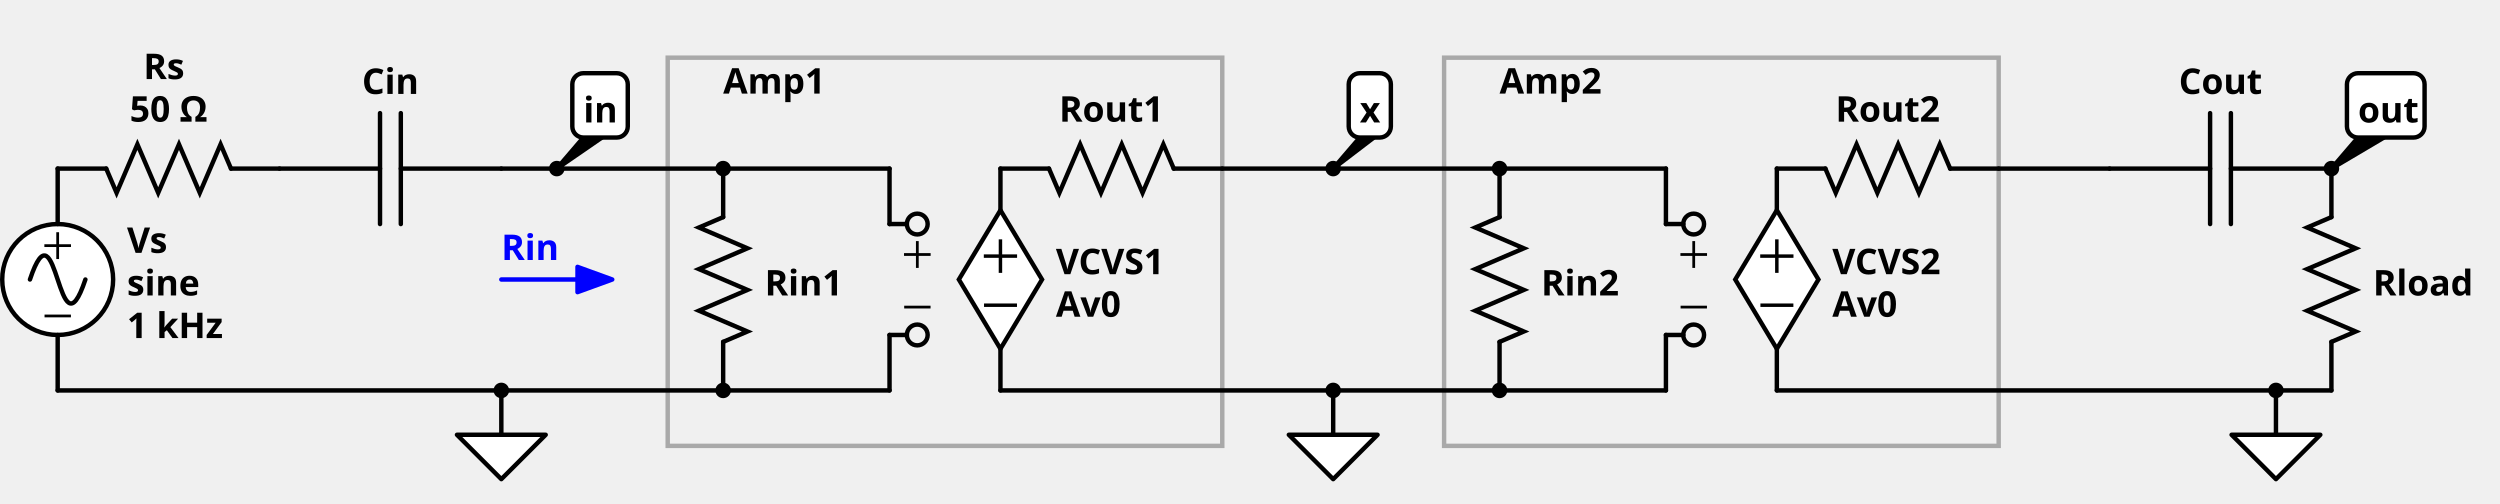
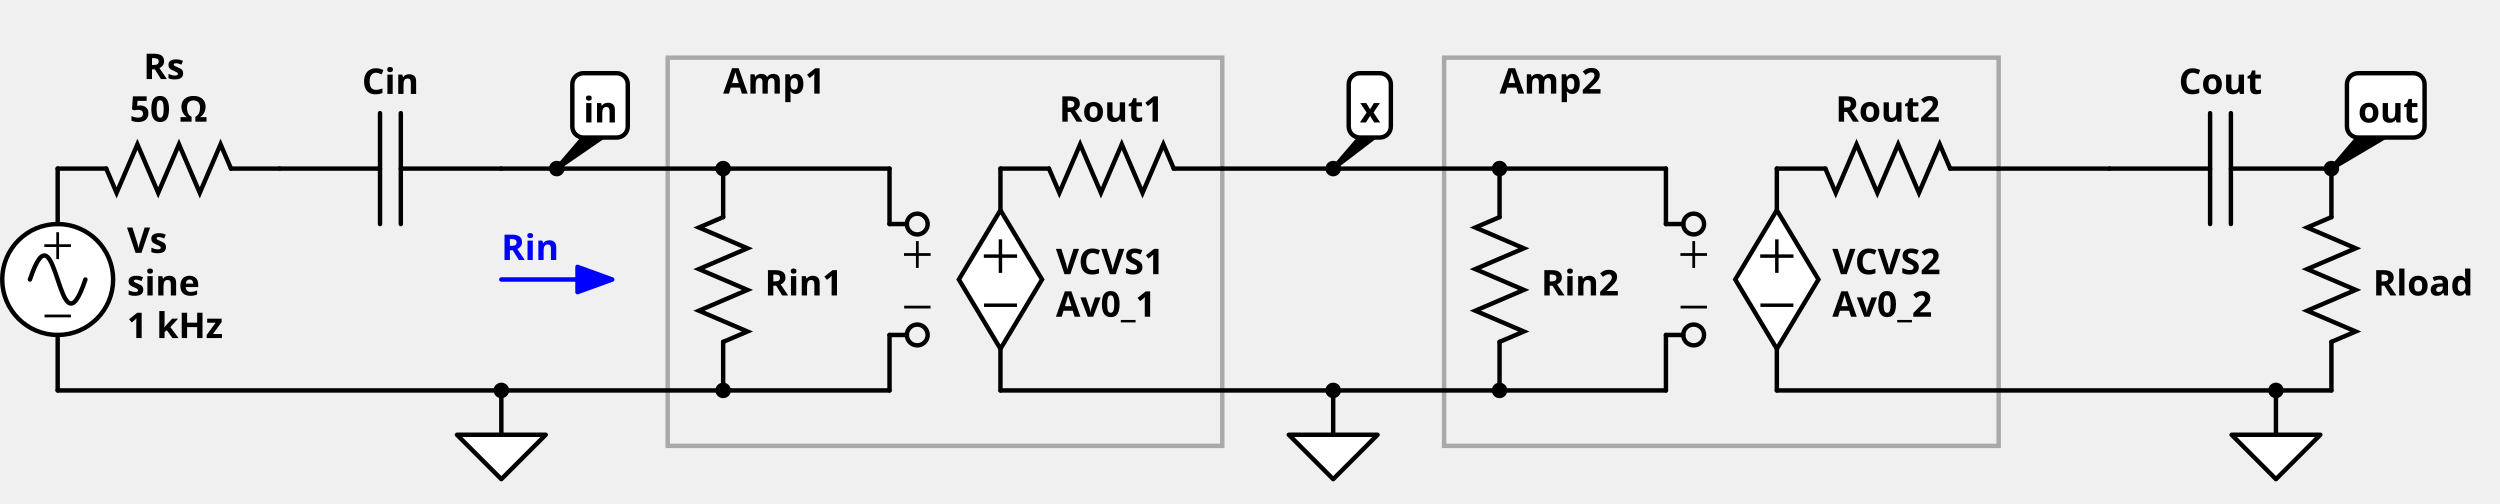
<svg xmlns="http://www.w3.org/2000/svg" width="1127.0" height="227.0">
  <g transform="scale(1.127) matrix(0.8873114,0,0,0.8873114,-1818.101,-1108.252)">
    <rect x="2050" y="1250" width="1125" height="225" r="0" rx="0" ry="0" fill="none" stroke="none" style="stroke-opacity: 0;" />
    <path style="stroke-linejoin: round;" fill="#000000" stroke="#000000" d="M0,50L12,36L23.667,36Z" stroke-width="2" stroke-linejoin="round" transform="translate(3100,1275)" />
    <path style="stroke-linejoin: round;" fill="#000000" stroke="#000000" d="M0,50L12,36L20.333,36Z" stroke-width="2" stroke-linejoin="round" transform="translate(2300,1275)" />
    <path style="stroke-linejoin: round;" fill="#000000" stroke="#000000" d="M0,50L12,36L18.333,36Z" stroke-width="2" stroke-linejoin="round" transform="translate(2650,1275)" />
    <rect x="2700" y="1275" width="250" height="175" r="0" rx="0" ry="0" fill="none" stroke="none" style="stroke-opacity: 0;" />
    <rect x="2700" y="1275" width="250" height="175" r="0" rx="0" ry="0" fill="none" stroke="#a9a9a9" stroke-dasharray="none" stroke-width="2" />
    <rect x="2350" y="1275" width="250" height="175" r="0" rx="0" ry="0" fill="none" stroke="none" style="stroke-opacity: 0;" />
    <rect x="2350" y="1275" width="250" height="175" r="0" rx="0" ry="0" fill="none" stroke="#a9a9a9" stroke-dasharray="none" stroke-width="2" />
    <path style="stroke-linecap: round; stroke-miterlimit: 6;" fill="#ffffff" stroke="#000000" d="M50,18.75L68.75,50L50,81.25L31.25,50L50,18.75" stroke-width="2" stroke-linecap="round" stroke-miterlimit="6" transform="translate(2450,1325)" />
    <path style="font-size: 15px; font-weight: normal;" fill="#000000" stroke="none" d="M50.78,31.896L49.22,31.896L49.22,38.673L42.5,38.673L42.5,40.233L49.22,40.233L49.22,47.01L50.78,47.01L50.78,40.233L57.5,40.233L57.5,38.673L50.78,38.673L50.78,31.896" font-size="15px" font-weight="normal" transform="translate(2450,1325)" />
    <path style="font-size: 15px; font-weight: normal;" fill="#000000" stroke="none" d="M42.599,60.805L42.599,62.365L57.457,62.365L57.457,60.805L42.599,60.805" font-size="15px" font-weight="normal" transform="translate(2450,1325)" />
    <path style="stroke-linecap: round; stroke-miterlimit: 6;" fill="none" stroke="#000000" d="M50,18.75L50,0" stroke-width="2" stroke-linecap="round" stroke-miterlimit="6" transform="translate(2450,1325)" />
    <path style="stroke-linecap: round; stroke-miterlimit: 6;" fill="none" stroke="#000000" d="M50,100L50,81.25" stroke-width="2" stroke-linecap="round" stroke-miterlimit="6" transform="translate(2450,1325)" />
    <path style="stroke-linecap: round; stroke-miterlimit: 6;" fill="none" stroke="#000000" d="M17.187,25C17.187,22.41,15.09,20.312,12.5,20.312C9.91,20.312,7.812,22.41,7.812,25C7.812,27.59,9.91,29.687,12.5,29.687C15.09,29.687,17.187,27.59,17.187,25" stroke-width="2" stroke-linecap="round" stroke-miterlimit="6" transform="translate(2450,1325)" />
    <path style="stroke-linecap: round; stroke-miterlimit: 6;" fill="none" stroke="#000000" d="M7.812,25L0,25" stroke-width="2" stroke-linecap="round" stroke-miterlimit="6" transform="translate(2450,1325)" />
    <path style="stroke-linecap: round; stroke-miterlimit: 6;" fill="none" stroke="#000000" d="M17.187,75C17.187,72.411,15.09,70.313,12.5,70.313C9.91,70.313,7.812,72.411,7.812,75C7.812,77.589,9.91,79.688,12.5,79.688C15.09,79.688,17.187,77.589,17.187,75" stroke-width="2" stroke-linecap="round" stroke-miterlimit="6" transform="translate(2450,1325)" />
    <path style="stroke-linecap: round; stroke-miterlimit: 6;" fill="none" stroke="#000000" d="M7.812,75L0,75" stroke-width="2" stroke-linecap="round" stroke-miterlimit="6" transform="translate(2450,1325)" />
    <path style="font-size: 15px; font-weight: normal;" fill="#000000" stroke="none" d="M13.153,32.684L11.906,32.684L11.906,38.106L6.53,38.106L6.53,39.354L11.906,39.354L11.906,44.775L13.153,44.775L13.153,39.354L18.53,39.354L18.53,38.106L13.153,38.106L13.153,32.684" font-size="15px" font-weight="normal" transform="translate(2450,1325)" />
    <path style="font-size: 15px; font-weight: normal;" fill="#000000" stroke="none" d="M6.609,61.811L6.609,63.059L18.496,63.059L18.496,61.811L6.609,61.811" font-size="15px" font-weight="normal" transform="translate(2450,1325)" />
    <text style="font-family: 'Noto Sans',Tahoma,Verdana,Arial,sans-serif; font-size: 16px; font-weight: bold; text-anchor: start; font-stretch: extra-condensed;" x="0" y="0" text-anchor="start" stroke="none" fill="#000000" transform="translate(2525,1375)">
      <tspan dy="-2.4">VCVS1</tspan>
-       <tspan dy="19.2" x="0">Av0</tspan>
+       <tspan dy="19.2" x="0">Av0_1</tspan>
    </text>
    <path style="stroke-linecap: round; stroke-miterlimit: 6;" fill="none" stroke="#000000" d="M25,21.875L25,0" stroke-width="2" stroke-linecap="round" stroke-miterlimit="6" transform="translate(2350,1325)" />
    <path style="stroke-linecap: round; stroke-miterlimit: 6;" fill="none" stroke="#000000" d="M25,78.125L25,100" stroke-width="2" stroke-linecap="round" stroke-miterlimit="6" transform="translate(2350,1325)" />
    <path style="stroke-linecap: round; stroke-miterlimit: 6;" fill="none" stroke="#000000" d="M25,21.875L14.063,26.562L35.937,35.937L14.063,45.312L35.937,54.688L14.063,64.063L35.937,73.438L25,78.125" stroke-width="2" stroke-linecap="round" stroke-miterlimit="6" transform="translate(2350,1325)" />
    <text style="font-family: 'Noto Sans',Tahoma,Verdana,Arial,sans-serif; font-size: 16px; font-weight: bold; text-anchor: start; font-stretch: extra-condensed;" x="0" y="0" text-anchor="start" stroke="none" fill="#000000" transform="translate(2393.75,1375)">
      <tspan dy="7.2">Rin1</tspan>
    </text>
    <path style="stroke-linecap: round; stroke-miterlimit: 6;" fill="none" stroke="#000000" d="M25,21.875L25,0" stroke-width="2" stroke-linecap="round" stroke-miterlimit="6" transform="matrix(0,-1,1,0,2500,1350)" />
    <path style="stroke-linecap: round; stroke-miterlimit: 6;" fill="none" stroke="#000000" d="M25,78.125L25,100" stroke-width="2" stroke-linecap="round" stroke-miterlimit="6" transform="matrix(0,-1,1,0,2500,1350)" />
    <path style="stroke-linecap: round; stroke-miterlimit: 6;" fill="none" stroke="#000000" d="M25,21.875L14.063,26.562L35.937,35.937L14.063,45.312L35.937,54.688L14.063,64.063L35.937,73.438L25,78.125" stroke-width="2" stroke-linecap="round" stroke-miterlimit="6" transform="matrix(0,-1,1,0,2500,1350)" />
    <text style="font-family: 'Noto Sans',Tahoma,Verdana,Arial,sans-serif; font-size: 16px; font-weight: bold; text-anchor: middle; font-stretch: extra-condensed;" x="0" y="0" text-anchor="middle" stroke="none" fill="#000000" transform="translate(2550,1296.65)">
      <tspan dy="7.2">Rout1</tspan>
    </text>
    <path style="stroke-linecap: round; stroke-miterlimit: 6;" fill="#ffffff" stroke="#000000" d="M50,18.75L68.75,50L50,81.25L31.25,50L50,18.75" stroke-width="2" stroke-linecap="round" stroke-miterlimit="6" transform="translate(2800,1325)" />
    <path style="font-size: 15px; font-weight: normal;" fill="#000000" stroke="none" d="M50.78,31.896L49.22,31.896L49.22,38.673L42.5,38.673L42.5,40.233L49.22,40.233L49.22,47.01L50.78,47.01L50.78,40.233L57.5,40.233L57.5,38.673L50.78,38.673L50.78,31.896" font-size="15px" font-weight="normal" transform="translate(2800,1325)" />
    <path style="font-size: 15px; font-weight: normal;" fill="#000000" stroke="none" d="M42.599,60.805L42.599,62.365L57.457,62.365L57.457,60.805L42.599,60.805" font-size="15px" font-weight="normal" transform="translate(2800,1325)" />
    <path style="stroke-linecap: round; stroke-miterlimit: 6;" fill="none" stroke="#000000" d="M50,18.75L50,0" stroke-width="2" stroke-linecap="round" stroke-miterlimit="6" transform="translate(2800,1325)" />
    <path style="stroke-linecap: round; stroke-miterlimit: 6;" fill="none" stroke="#000000" d="M50,100L50,81.25" stroke-width="2" stroke-linecap="round" stroke-miterlimit="6" transform="translate(2800,1325)" />
    <path style="stroke-linecap: round; stroke-miterlimit: 6;" fill="none" stroke="#000000" d="M17.187,25C17.187,22.41,15.09,20.312,12.5,20.312C9.91,20.312,7.812,22.41,7.812,25C7.812,27.59,9.91,29.687,12.5,29.687C15.09,29.687,17.187,27.59,17.187,25" stroke-width="2" stroke-linecap="round" stroke-miterlimit="6" transform="translate(2800,1325)" />
    <path style="stroke-linecap: round; stroke-miterlimit: 6;" fill="none" stroke="#000000" d="M7.812,25L0,25" stroke-width="2" stroke-linecap="round" stroke-miterlimit="6" transform="translate(2800,1325)" />
    <path style="stroke-linecap: round; stroke-miterlimit: 6;" fill="none" stroke="#000000" d="M17.187,75C17.187,72.411,15.09,70.313,12.5,70.313C9.91,70.313,7.812,72.411,7.812,75C7.812,77.589,9.91,79.688,12.5,79.688C15.09,79.688,17.187,77.589,17.187,75" stroke-width="2" stroke-linecap="round" stroke-miterlimit="6" transform="translate(2800,1325)" />
    <path style="stroke-linecap: round; stroke-miterlimit: 6;" fill="none" stroke="#000000" d="M7.812,75L0,75" stroke-width="2" stroke-linecap="round" stroke-miterlimit="6" transform="translate(2800,1325)" />
    <path style="font-size: 15px; font-weight: normal;" fill="#000000" stroke="none" d="M13.153,32.684L11.906,32.684L11.906,38.106L6.53,38.106L6.53,39.354L11.906,39.354L11.906,44.775L13.153,44.775L13.153,39.354L18.53,39.354L18.53,38.106L13.153,38.106L13.153,32.684" font-size="15px" font-weight="normal" transform="translate(2800,1325)" />
    <path style="font-size: 15px; font-weight: normal;" fill="#000000" stroke="none" d="M6.609,61.811L6.609,63.059L18.496,63.059L18.496,61.811L6.609,61.811" font-size="15px" font-weight="normal" transform="translate(2800,1325)" />
    <text style="font-family: 'Noto Sans',Tahoma,Verdana,Arial,sans-serif; font-size: 16px; font-weight: bold; text-anchor: start; font-stretch: extra-condensed;" x="0" y="0" text-anchor="start" stroke="none" fill="#000000" transform="translate(2875,1375)">
      <tspan dy="-2.4">VCVS2</tspan>
-       <tspan dy="19.2" x="0">Av0</tspan>
+       <tspan dy="19.2" x="0">Av0_2</tspan>
    </text>
    <path style="stroke-linecap: round; stroke-miterlimit: 6;" fill="none" stroke="#000000" d="M25,21.875L25,0" stroke-width="2" stroke-linecap="round" stroke-miterlimit="6" transform="translate(2700,1325)" />
    <path style="stroke-linecap: round; stroke-miterlimit: 6;" fill="none" stroke="#000000" d="M25,78.125L25,100" stroke-width="2" stroke-linecap="round" stroke-miterlimit="6" transform="translate(2700,1325)" />
    <path style="stroke-linecap: round; stroke-miterlimit: 6;" fill="none" stroke="#000000" d="M25,21.875L14.063,26.562L35.937,35.937L14.063,45.312L35.937,54.688L14.063,64.063L35.937,73.438L25,78.125" stroke-width="2" stroke-linecap="round" stroke-miterlimit="6" transform="translate(2700,1325)" />
    <text style="font-family: 'Noto Sans',Tahoma,Verdana,Arial,sans-serif; font-size: 16px; font-weight: bold; text-anchor: start; font-stretch: extra-condensed;" x="0" y="0" text-anchor="start" stroke="none" fill="#000000" transform="translate(2743.75,1375)">
      <tspan dy="7.2">Rin2</tspan>
    </text>
    <path style="stroke-linecap: round;" fill="none" stroke="#000000" d="M 2800 1325 L 2800 1350" stroke-width="2" stroke-linecap="round" class="cl_wire" />
    <path style="stroke-linecap: round;" fill="none" stroke="#000000" d="M 2800 1400 L 2800 1425" stroke-width="2" stroke-linecap="round" class="cl_wire" />
    <path style="stroke-linecap: round; stroke-miterlimit: 6;" fill="none" stroke="#000000" d="M25,21.875L25,0" stroke-width="2" stroke-linecap="round" stroke-miterlimit="6" transform="matrix(0,-1,1,0,2850,1350)" />
    <path style="stroke-linecap: round; stroke-miterlimit: 6;" fill="none" stroke="#000000" d="M25,78.125L25,100" stroke-width="2" stroke-linecap="round" stroke-miterlimit="6" transform="matrix(0,-1,1,0,2850,1350)" />
    <path style="stroke-linecap: round; stroke-miterlimit: 6;" fill="none" stroke="#000000" d="M25,21.875L14.063,26.562L35.937,35.937L14.063,45.312L35.937,54.688L14.063,64.063L35.937,73.438L25,78.125" stroke-width="2" stroke-linecap="round" stroke-miterlimit="6" transform="matrix(0,-1,1,0,2850,1350)" />
    <text style="font-family: 'Noto Sans',Tahoma,Verdana,Arial,sans-serif; font-size: 16px; font-weight: bold; text-anchor: middle; font-stretch: extra-condensed;" x="0" y="0" text-anchor="middle" stroke="none" fill="#000000" transform="translate(2900,1296.65)">
      <tspan dy="7.2">Rout2</tspan>
    </text>
    <path style="stroke-linecap: round; stroke-miterlimit: 6;" fill="#ffffff" stroke="#000000" d="M50,50C50,36.194,38.807,25,25,25C11.193,25,0,36.194,0,50C0,63.806,11.193,75,25,75C38.807,75,50,63.806,50,50" stroke-width="2" stroke-linecap="round" stroke-miterlimit="6" transform="translate(2050,1325)" />
    <path style="stroke-linecap: round; stroke-miterlimit: 6;" fill="none" stroke="#000000" d="M25,0L25,25" stroke-width="2" stroke-linecap="round" stroke-miterlimit="6" transform="translate(2050,1325)" />
    <path style="stroke-linecap: round; stroke-miterlimit: 6;" fill="none" stroke="#000000" d="M25,100L25,75" stroke-width="2" stroke-linecap="round" stroke-miterlimit="6" transform="translate(2050,1325)" />
    <path style="stroke-linecap: round; stroke-miterlimit: 6;" fill="none" stroke="#000000" d="M37.5,50C25,87.5,25,12.5,12.5,50" stroke-width="2" stroke-linecap="round" stroke-miterlimit="6" transform="translate(2050,1325)" />
    <path style="font-size: 15px; font-weight: normal;" fill="#000000" stroke="none" d="M25.624,28.684L24.376,28.684L24.376,34.106L19,34.106L19,35.354L24.376,35.354L24.376,40.775L25.624,40.775L25.624,35.354L31,35.354L31,34.106L25.624,34.106L25.624,28.684" font-size="15px" font-weight="normal" transform="translate(2050,1325)" />
    <path style="font-size: 15px; font-weight: normal;" fill="#000000" stroke="none" d="M19.079,65.811L19.079,67.059L30.966,67.059L30.966,65.811L19.079,65.811" font-size="15px" font-weight="normal" transform="translate(2050,1325)" />
    <text style="font-family: 'Noto Sans',Tahoma,Verdana,Arial,sans-serif; font-size: 16px; font-weight: bold; text-anchor: start; font-stretch: extra-condensed;" x="0" y="0" text-anchor="start" stroke="none" fill="#000000" transform="translate(2106.25,1375)">
      <tspan dy="-12">Vs</tspan>
      <tspan dy="19.2" x="0">sine</tspan>
      <tspan dy="19.2" x="0">1 kHz</tspan>
    </text>
    <path style="stroke-linecap: round; stroke-miterlimit: 6;" fill="none" stroke="#000000" d="M25,21.875L25,0" stroke-width="2" stroke-linecap="round" stroke-miterlimit="6" transform="matrix(0,-1,1,0,2075,1350)" />
    <path style="stroke-linecap: round; stroke-miterlimit: 6;" fill="none" stroke="#000000" d="M25,78.125L25,100" stroke-width="2" stroke-linecap="round" stroke-miterlimit="6" transform="matrix(0,-1,1,0,2075,1350)" />
    <path style="stroke-linecap: round; stroke-miterlimit: 6;" fill="none" stroke="#000000" d="M25,21.875L14.063,26.562L35.937,35.937L14.063,45.312L35.937,54.688L14.063,64.063L35.937,73.438L25,78.125" stroke-width="2" stroke-linecap="round" stroke-miterlimit="6" transform="matrix(0,-1,1,0,2075,1350)" />
    <text style="font-family: 'Noto Sans',Tahoma,Verdana,Arial,sans-serif; font-size: 16px; font-weight: bold; text-anchor: middle; font-stretch: extra-condensed;" x="0" y="0" text-anchor="middle" stroke="none" fill="#000000" transform="translate(2125,1287.05)">
      <tspan dy="-2.4">Rs</tspan>
      <tspan dy="19.2" x="0">50 Ω</tspan>
    </text>
    <text style="font-family: 'Noto Sans',Tahoma,Verdana,Arial,sans-serif; font-size: 16px; font-weight: bold; text-anchor: start; font-style: normal; font-stretch: extra-condensed;" x="0" y="0" text-anchor="start" stroke="none" fill="#000000" font-style="normal" transform="translate(2375,1284)">
      <tspan dy="7.2">Amp1</tspan>
    </text>
    <text style="font-family: 'Noto Sans',Tahoma,Verdana,Arial,sans-serif; font-size: 16px; font-weight: bold; text-anchor: start; font-style: normal; font-stretch: extra-condensed;" x="0" y="0" text-anchor="start" stroke="none" fill="#000000" font-style="normal" transform="translate(2725,1284)">
      <tspan dy="7.2">Amp2</tspan>
    </text>
    <path style="stroke-linecap: round; stroke-linejoin: round;" fill="#0000ff" stroke="#0000ff" d="M2275,1375L2325,1375L2309.338,1369.3L2309.338,1380.7L2325,1375" stroke-width="2" stroke-linecap="round" stroke-linejoin="round" />
    <text style="font-family: 'Noto Sans',Tahoma,Verdana,Arial,sans-serif; font-size: 16px; font-weight: bold; text-anchor: start; font-style: normal; font-stretch: extra-condensed;" x="0" y="0" text-anchor="start" stroke="none" fill="#0000ff" font-style="normal" transform="translate(2275,1359)">
      <tspan dy="7.2">Rin</tspan>
    </text>
    <path style="stroke-linecap: round; stroke-miterlimit: 6;" fill="none" stroke="#000000" d="M25,20L25,0" stroke-width="2" stroke-linecap="round" stroke-miterlimit="6" transform="translate(2250,1425)" />
    <path style="stroke-linecap: round; stroke-linejoin: round; stroke-miterlimit: 6;" fill="#ffffff" stroke="#000000" d="M5,20L25,40L45,20Z" stroke-width="2" stroke-linecap="round" stroke-linejoin="round" stroke-miterlimit="6" transform="translate(2250,1425)" />
    <path style="stroke-linecap: round; stroke-miterlimit: 6;" fill="none" stroke="#000000" d="M25,20L25,0" stroke-width="2" stroke-linecap="round" stroke-miterlimit="6" transform="translate(2625,1425)" />
    <path style="stroke-linecap: round; stroke-linejoin: round; stroke-miterlimit: 6;" fill="#ffffff" stroke="#000000" d="M5,20L25,40L45,20Z" stroke-width="2" stroke-linecap="round" stroke-linejoin="round" stroke-miterlimit="6" transform="translate(2625,1425)" />
    <path style="stroke-linecap: round; stroke-miterlimit: 6;" fill="none" stroke="#000000" d="M25,21.875L25,0" stroke-width="2" stroke-linecap="round" stroke-miterlimit="6" transform="translate(3075,1325)" />
    <path style="stroke-linecap: round; stroke-miterlimit: 6;" fill="none" stroke="#000000" d="M25,78.125L25,100" stroke-width="2" stroke-linecap="round" stroke-miterlimit="6" transform="translate(3075,1325)" />
    <path style="stroke-linecap: round; stroke-miterlimit: 6;" fill="none" stroke="#000000" d="M25,21.875L14.063,26.562L35.937,35.937L14.063,45.312L35.937,54.688L14.063,64.063L35.937,73.438L25,78.125" stroke-width="2" stroke-linecap="round" stroke-miterlimit="6" transform="translate(3075,1325)" />
    <text style="font-family: 'Noto Sans',Tahoma,Verdana,Arial,sans-serif; font-size: 16px; font-weight: bold; text-anchor: start; font-stretch: extra-condensed;" x="0" y="0" text-anchor="start" stroke="none" fill="#000000" transform="translate(3118.75,1375)">
      <tspan dy="7.2">Rload</tspan>
    </text>
    <path style="stroke-linecap: round;" fill="none" stroke="#000000" d="M 2850 1425 L 3100 1425" stroke-width="2" stroke-linecap="round" class="cl_wire" />
    <path style="stroke-linecap: round; stroke-miterlimit: 6;" fill="none" stroke="#000000" d="M25,54.688L25,100" stroke-width="2" stroke-linecap="round" stroke-miterlimit="6" transform="matrix(0,-1,1,0,2175,1350)" />
    <path style="stroke-linecap: round; stroke-miterlimit: 6;" fill="none" stroke="#000000" d="M25,45.312L25,0" stroke-width="2" stroke-linecap="round" stroke-miterlimit="6" transform="matrix(0,-1,1,0,2175,1350)" />
    <path style="stroke-linecap: round; stroke-miterlimit: 6;" fill="none" stroke="#000000" d="M50,45.312L0,45.312" stroke-width="2" stroke-linecap="round" stroke-miterlimit="6" transform="matrix(0,-1,1,0,2175,1350)" />
    <path style="stroke-linecap: round; stroke-miterlimit: 6;" fill="none" stroke="#000000" d="M50,54.688L0,54.688" stroke-width="2" stroke-linecap="round" stroke-miterlimit="6" transform="matrix(0,-1,1,0,2175,1350)" />
    <text style="font-family: 'Noto Sans',Tahoma,Verdana,Arial,sans-serif; font-size: 16px; font-weight: bold; text-anchor: middle; font-stretch: extra-condensed;" x="0" y="0" text-anchor="middle" stroke="none" fill="#000000" transform="translate(2225,1284.15)">
      <tspan dy="7.2">Cin</tspan>
    </text>
    <path style="stroke-linecap: round;" fill="none" stroke="#000000" d="M 2450 1325 L 2450 1350" stroke-width="2" stroke-linecap="round" class="cl_wire" />
    <path style="stroke-linecap: round;" fill="none" stroke="#000000" d="M 2450 1400 L 2450 1425" stroke-width="2" stroke-linecap="round" class="cl_wire" />
    <path style="stroke-linecap: round; stroke-miterlimit: 6;" fill="none" stroke="#000000" d="M25,54.688L25,100" stroke-width="2" stroke-linecap="round" stroke-miterlimit="6" transform="matrix(0,-1,1,0,3000,1350)" />
    <path style="stroke-linecap: round; stroke-miterlimit: 6;" fill="none" stroke="#000000" d="M25,45.312L25,0" stroke-width="2" stroke-linecap="round" stroke-miterlimit="6" transform="matrix(0,-1,1,0,3000,1350)" />
    <path style="stroke-linecap: round; stroke-miterlimit: 6;" fill="none" stroke="#000000" d="M50,45.312L0,45.312" stroke-width="2" stroke-linecap="round" stroke-miterlimit="6" transform="matrix(0,-1,1,0,3000,1350)" />
    <path style="stroke-linecap: round; stroke-miterlimit: 6;" fill="none" stroke="#000000" d="M50,54.688L0,54.688" stroke-width="2" stroke-linecap="round" stroke-miterlimit="6" transform="matrix(0,-1,1,0,3000,1350)" />
    <text style="font-family: 'Noto Sans',Tahoma,Verdana,Arial,sans-serif; font-size: 16px; font-weight: bold; text-anchor: middle; font-stretch: extra-condensed;" x="0" y="0" text-anchor="middle" stroke="none" fill="#000000" transform="translate(3050,1284.15)">
      <tspan dy="7.2">Cout</tspan>
    </text>
    <path style="stroke-linecap: round;" fill="none" stroke="#000000" d="M 2950 1325 L 3000 1325" stroke-width="2" stroke-linecap="round" class="cl_wire" />
    <path style="stroke-linecap: round;" fill="none" stroke="#000000" d="M 2075 1425 L 2450 1425" stroke-width="2" stroke-linecap="round" class="cl_wire" />
    <rect x="7" y="7" width="19" height="29" r="5" rx="5" ry="5" fill="#ffffff" stroke="#000000" stroke-width="2" transform="translate(2650,1275)" />
    <text style="font-family: 'Noto Sans',Tahoma,Verdana,Arial,sans-serif; font-size: 16px; font-weight: bold; text-anchor: start; font-stretch: extra-condensed;" x="12" y="22" text-anchor="start" stroke="none" fill="#000000" transform="translate(2650,1275)">
      <tspan dy="7.2">x</tspan>
    </text>
    <path style="stroke-linecap: round;" fill="none" stroke="#000000" d="M 2600 1325 L 2800 1325" stroke-width="2" stroke-linecap="round" class="cl_wire" />
    <path style="stroke-linecap: round;" fill="none" stroke="#000000" d="M 2500 1425 L 2800 1425" stroke-width="2" stroke-linecap="round" class="cl_wire" />
    <rect x="7" y="7" width="25" height="29" r="5" rx="5" ry="5" fill="#ffffff" stroke="#000000" stroke-width="2" transform="translate(2300,1275)" />
    <text style="font-family: 'Noto Sans',Tahoma,Verdana,Arial,sans-serif; font-size: 16px; font-weight: bold; text-anchor: start; font-stretch: extra-condensed;" x="12" y="22" text-anchor="start" stroke="none" fill="#000000" transform="translate(2300,1275)">
      <tspan dy="7.2">in</tspan>
    </text>
    <path style="stroke-linecap: round;" fill="none" stroke="#000000" d="M 2275 1325 L 2450 1325" stroke-width="2" stroke-linecap="round" class="cl_wire" />
    <rect x="7" y="7" width="35" height="29" r="5" rx="5" ry="5" fill="#ffffff" stroke="#000000" stroke-width="2" transform="translate(3100,1275)" />
    <text style="font-family: 'Noto Sans',Tahoma,Verdana,Arial,sans-serif; font-size: 16px; font-weight: bold; text-anchor: start; font-stretch: extra-condensed;" x="12" y="22" text-anchor="start" stroke="none" fill="#000000" transform="translate(3100,1275)">
      <tspan dy="7.2">out</tspan>
    </text>
    <path style="stroke-linecap: round; stroke-miterlimit: 6;" fill="none" stroke="#000000" d="M25,20L25,0" stroke-width="2" stroke-linecap="round" stroke-miterlimit="6" transform="translate(3050,1425)" />
    <path style="stroke-linecap: round; stroke-linejoin: round; stroke-miterlimit: 6;" fill="#ffffff" stroke="#000000" d="M5,20L25,40L45,20Z" stroke-width="2" stroke-linecap="round" stroke-linejoin="round" stroke-miterlimit="6" transform="translate(3050,1425)" />
    <circle cx="2375" cy="1325" r="3" fill="#000000" stroke="#000000" />
    <circle cx="2375" cy="1425" r="3" fill="#000000" stroke="#000000" />
    <circle cx="2725" cy="1325" r="3" fill="#000000" stroke="#000000" />
    <circle cx="2725" cy="1425" r="3" fill="#000000" stroke="#000000" />
    <circle cx="2275" cy="1425" r="3" fill="#000000" stroke="#000000" />
    <circle cx="2650" cy="1425" r="3" fill="#000000" stroke="#000000" />
    <circle cx="3100" cy="1325" r="3" fill="#000000" stroke="#000000" />
    <circle cx="2650" cy="1325" r="3" fill="#000000" stroke="#000000" />
    <circle cx="2300" cy="1325" r="3" fill="#000000" stroke="#000000" />
    <circle cx="3075" cy="1425" r="3" fill="#000000" stroke="#000000" />
  </g>
</svg>
